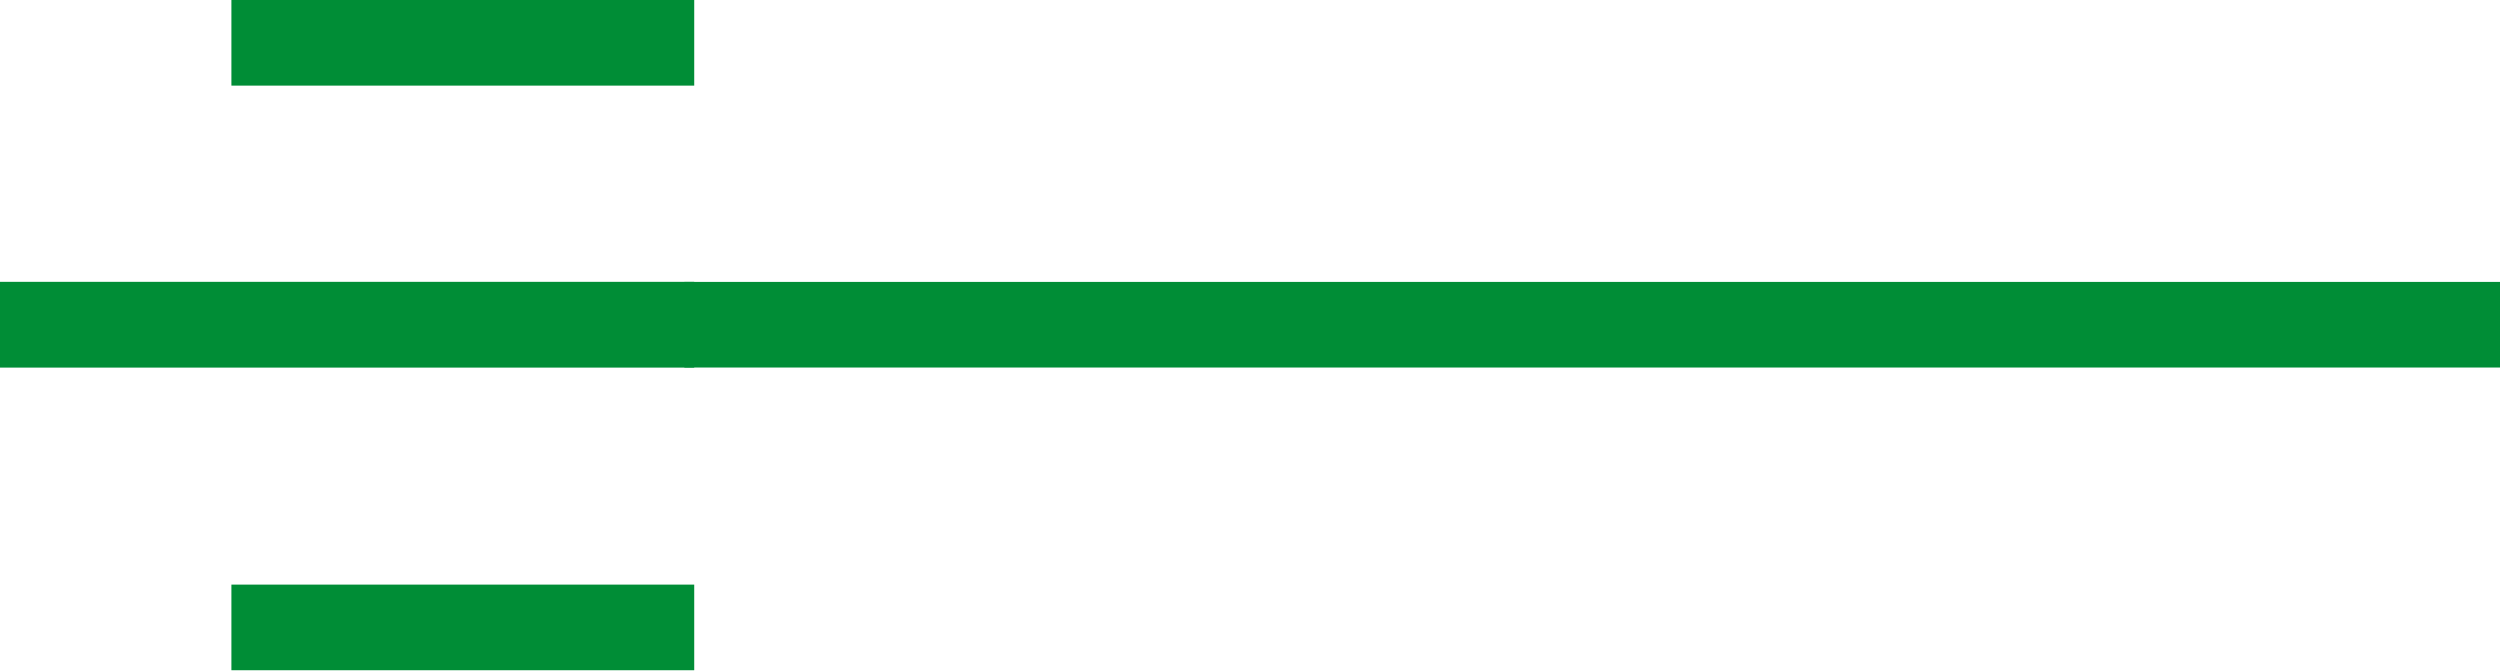
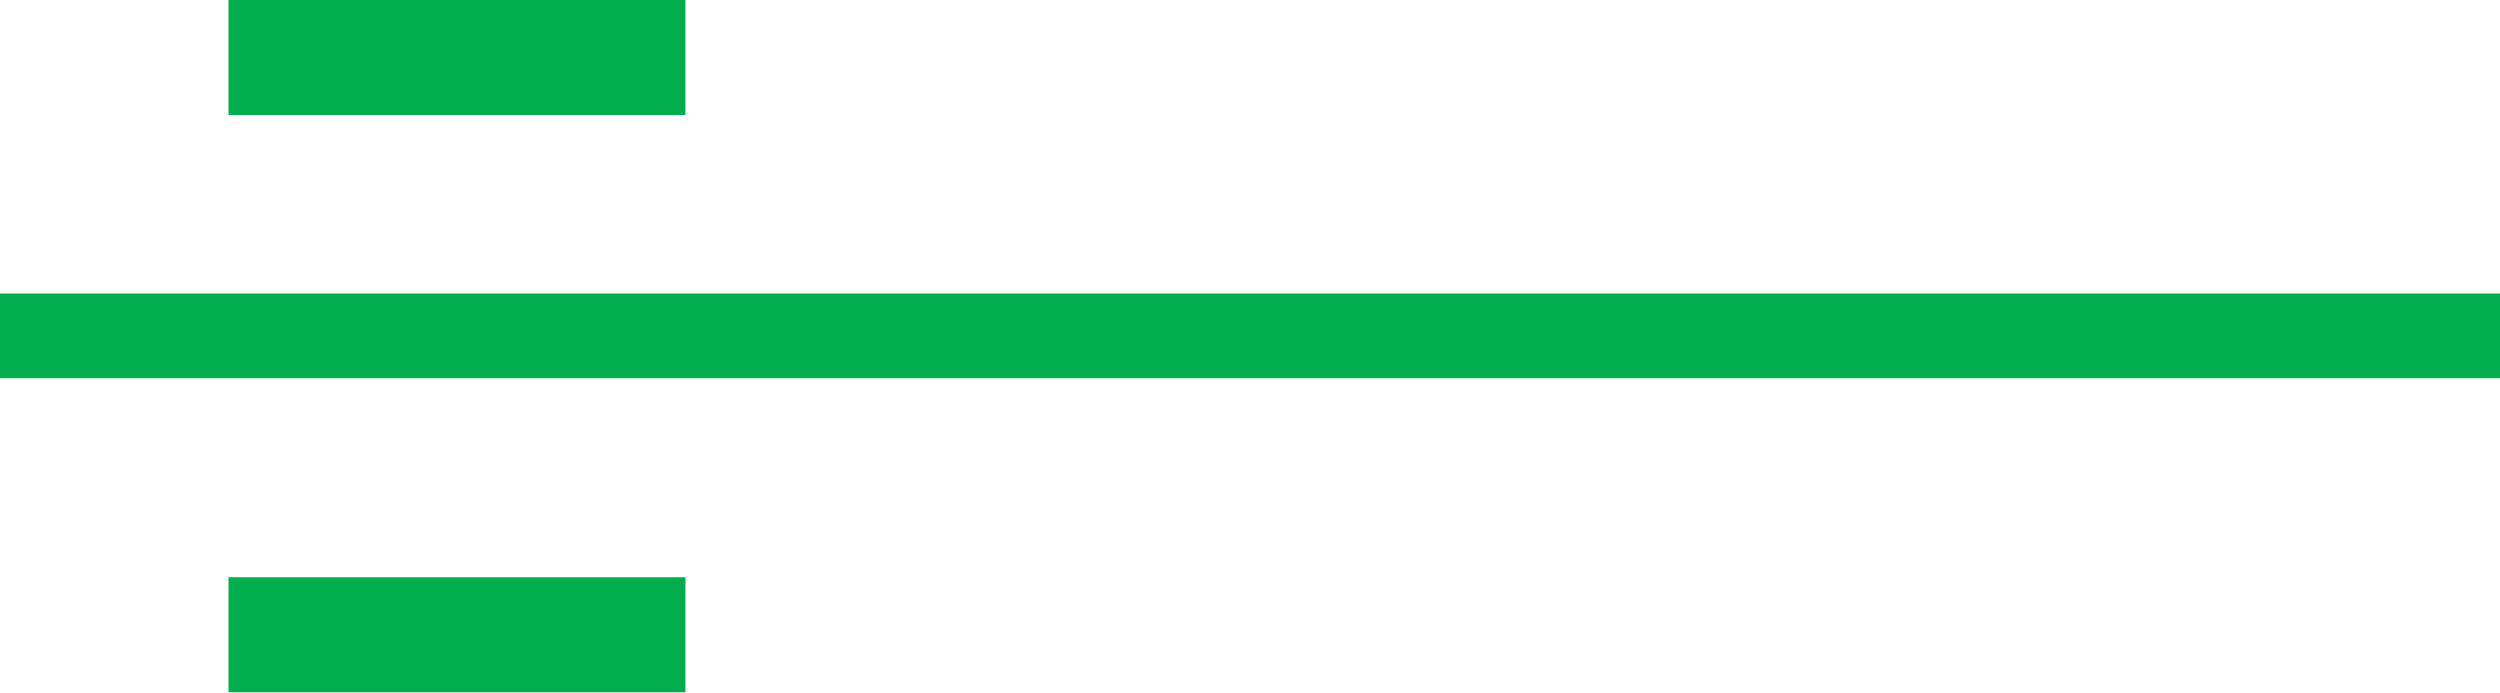
- <svg xmlns="http://www.w3.org/2000/svg" width="85.844" height="23.014" viewBox="0 0 85.844 23.014">
-   <g id="icone-menu" transform="translate(-35 -32.52)">
-     <path id="Tracé_2158" data-name="Tracé 2158" d="M0,0H15.892" transform="translate(42.946 33.99)" fill="none" stroke="#008d36" stroke-width="2.94" />
-     <path id="Tracé_2157" data-name="Tracé 2157" d="M0,0H15.892" transform="translate(42.946 54.064)" fill="none" stroke="#008d36" stroke-width="2.94" />
-     <path id="Tracé_992" data-name="Tracé 992" d="M23.838,0H0" transform="translate(35 43.67)" fill="none" stroke="#008d36" stroke-width="2.945" />
-     <path id="barre" d="M0,0H62.344" transform="translate(58.5 43.67)" fill="none" stroke="#008d36" stroke-width="2.94" />
+ <svg xmlns="http://www.w3.org/2000/svg" width="86.94" height="24.074" viewBox="0 0 86.94 24.074">
+   <g id="icone-menu" transform="translate(7.675 2)">
+     <line id="Ligne_74" data-name="Ligne 74" x2="15.892" transform="translate(0.271 0)" fill="none" stroke="#02ad4e" stroke-width="4" />
+     <line id="Ligne_77" data-name="Ligne 77" x2="15.892" transform="translate(0.271 20.074)" fill="none" stroke="#02ad4e" stroke-width="4" />
+     <path id="Tracé_992" data-name="Tracé 992" d="M86.94,0H0" transform="translate(-7.675 9.68)" fill="none" stroke="#02ad4e" stroke-width="2.945" />
  </g>
</svg>
